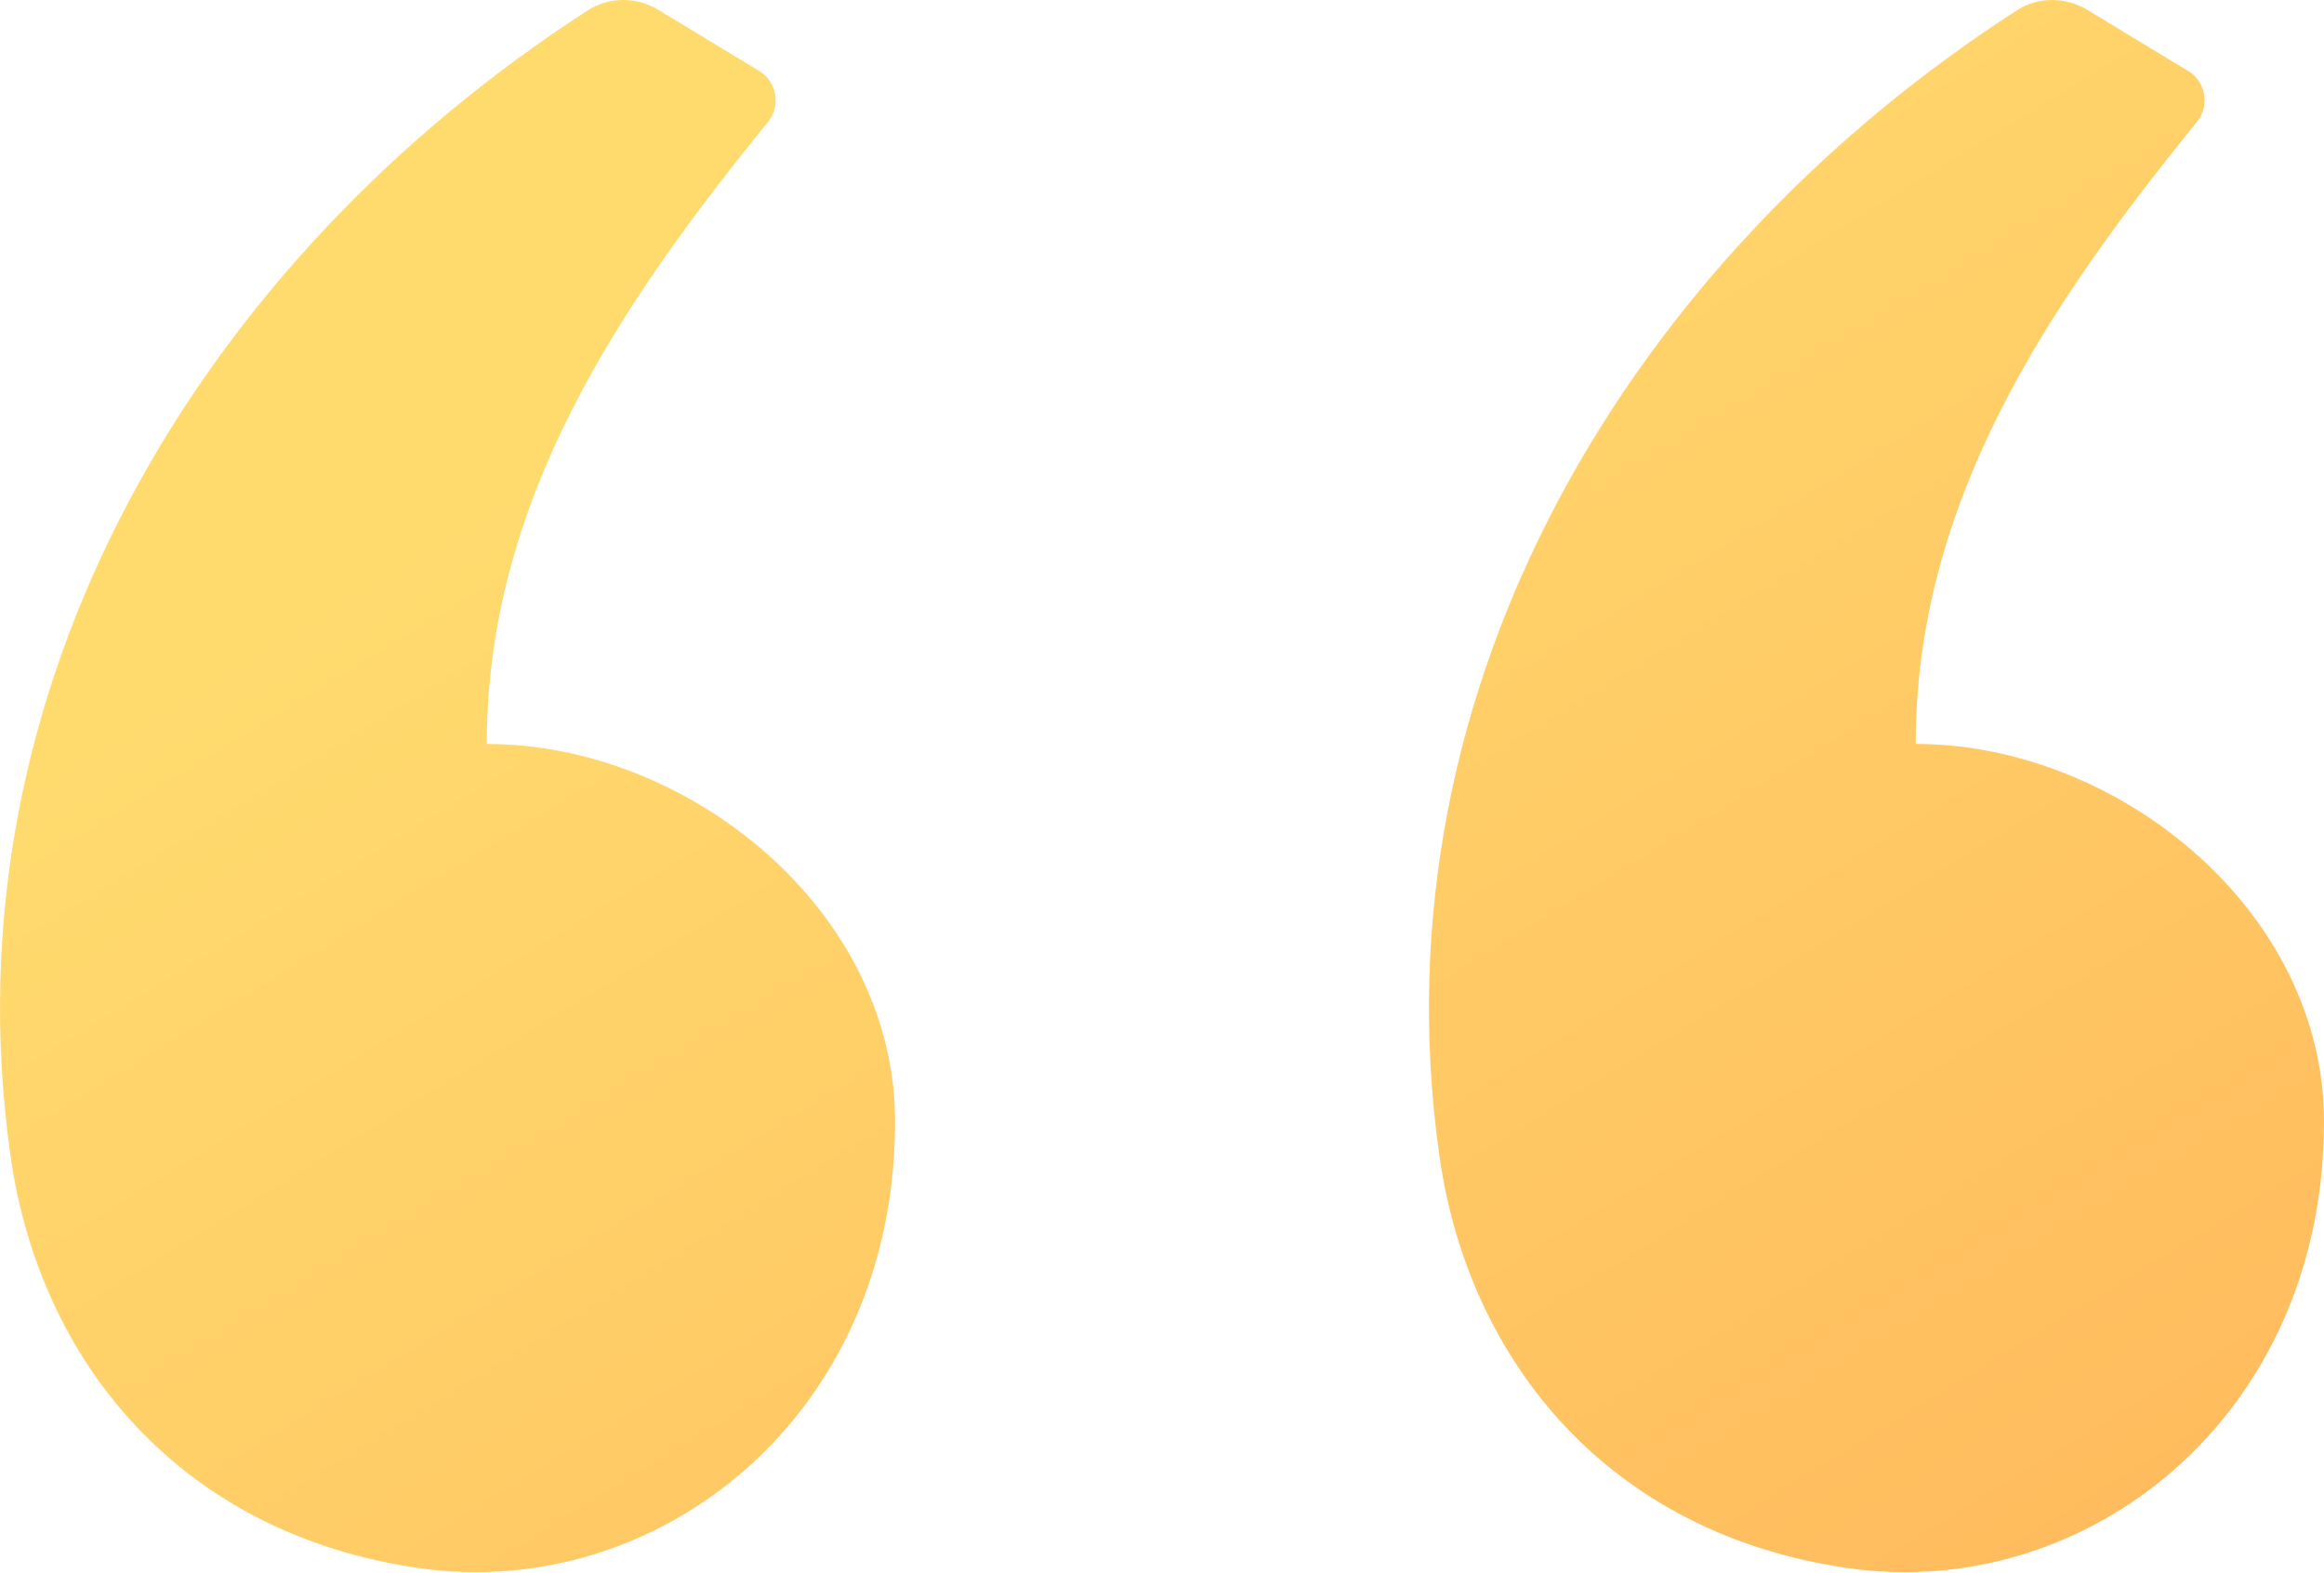
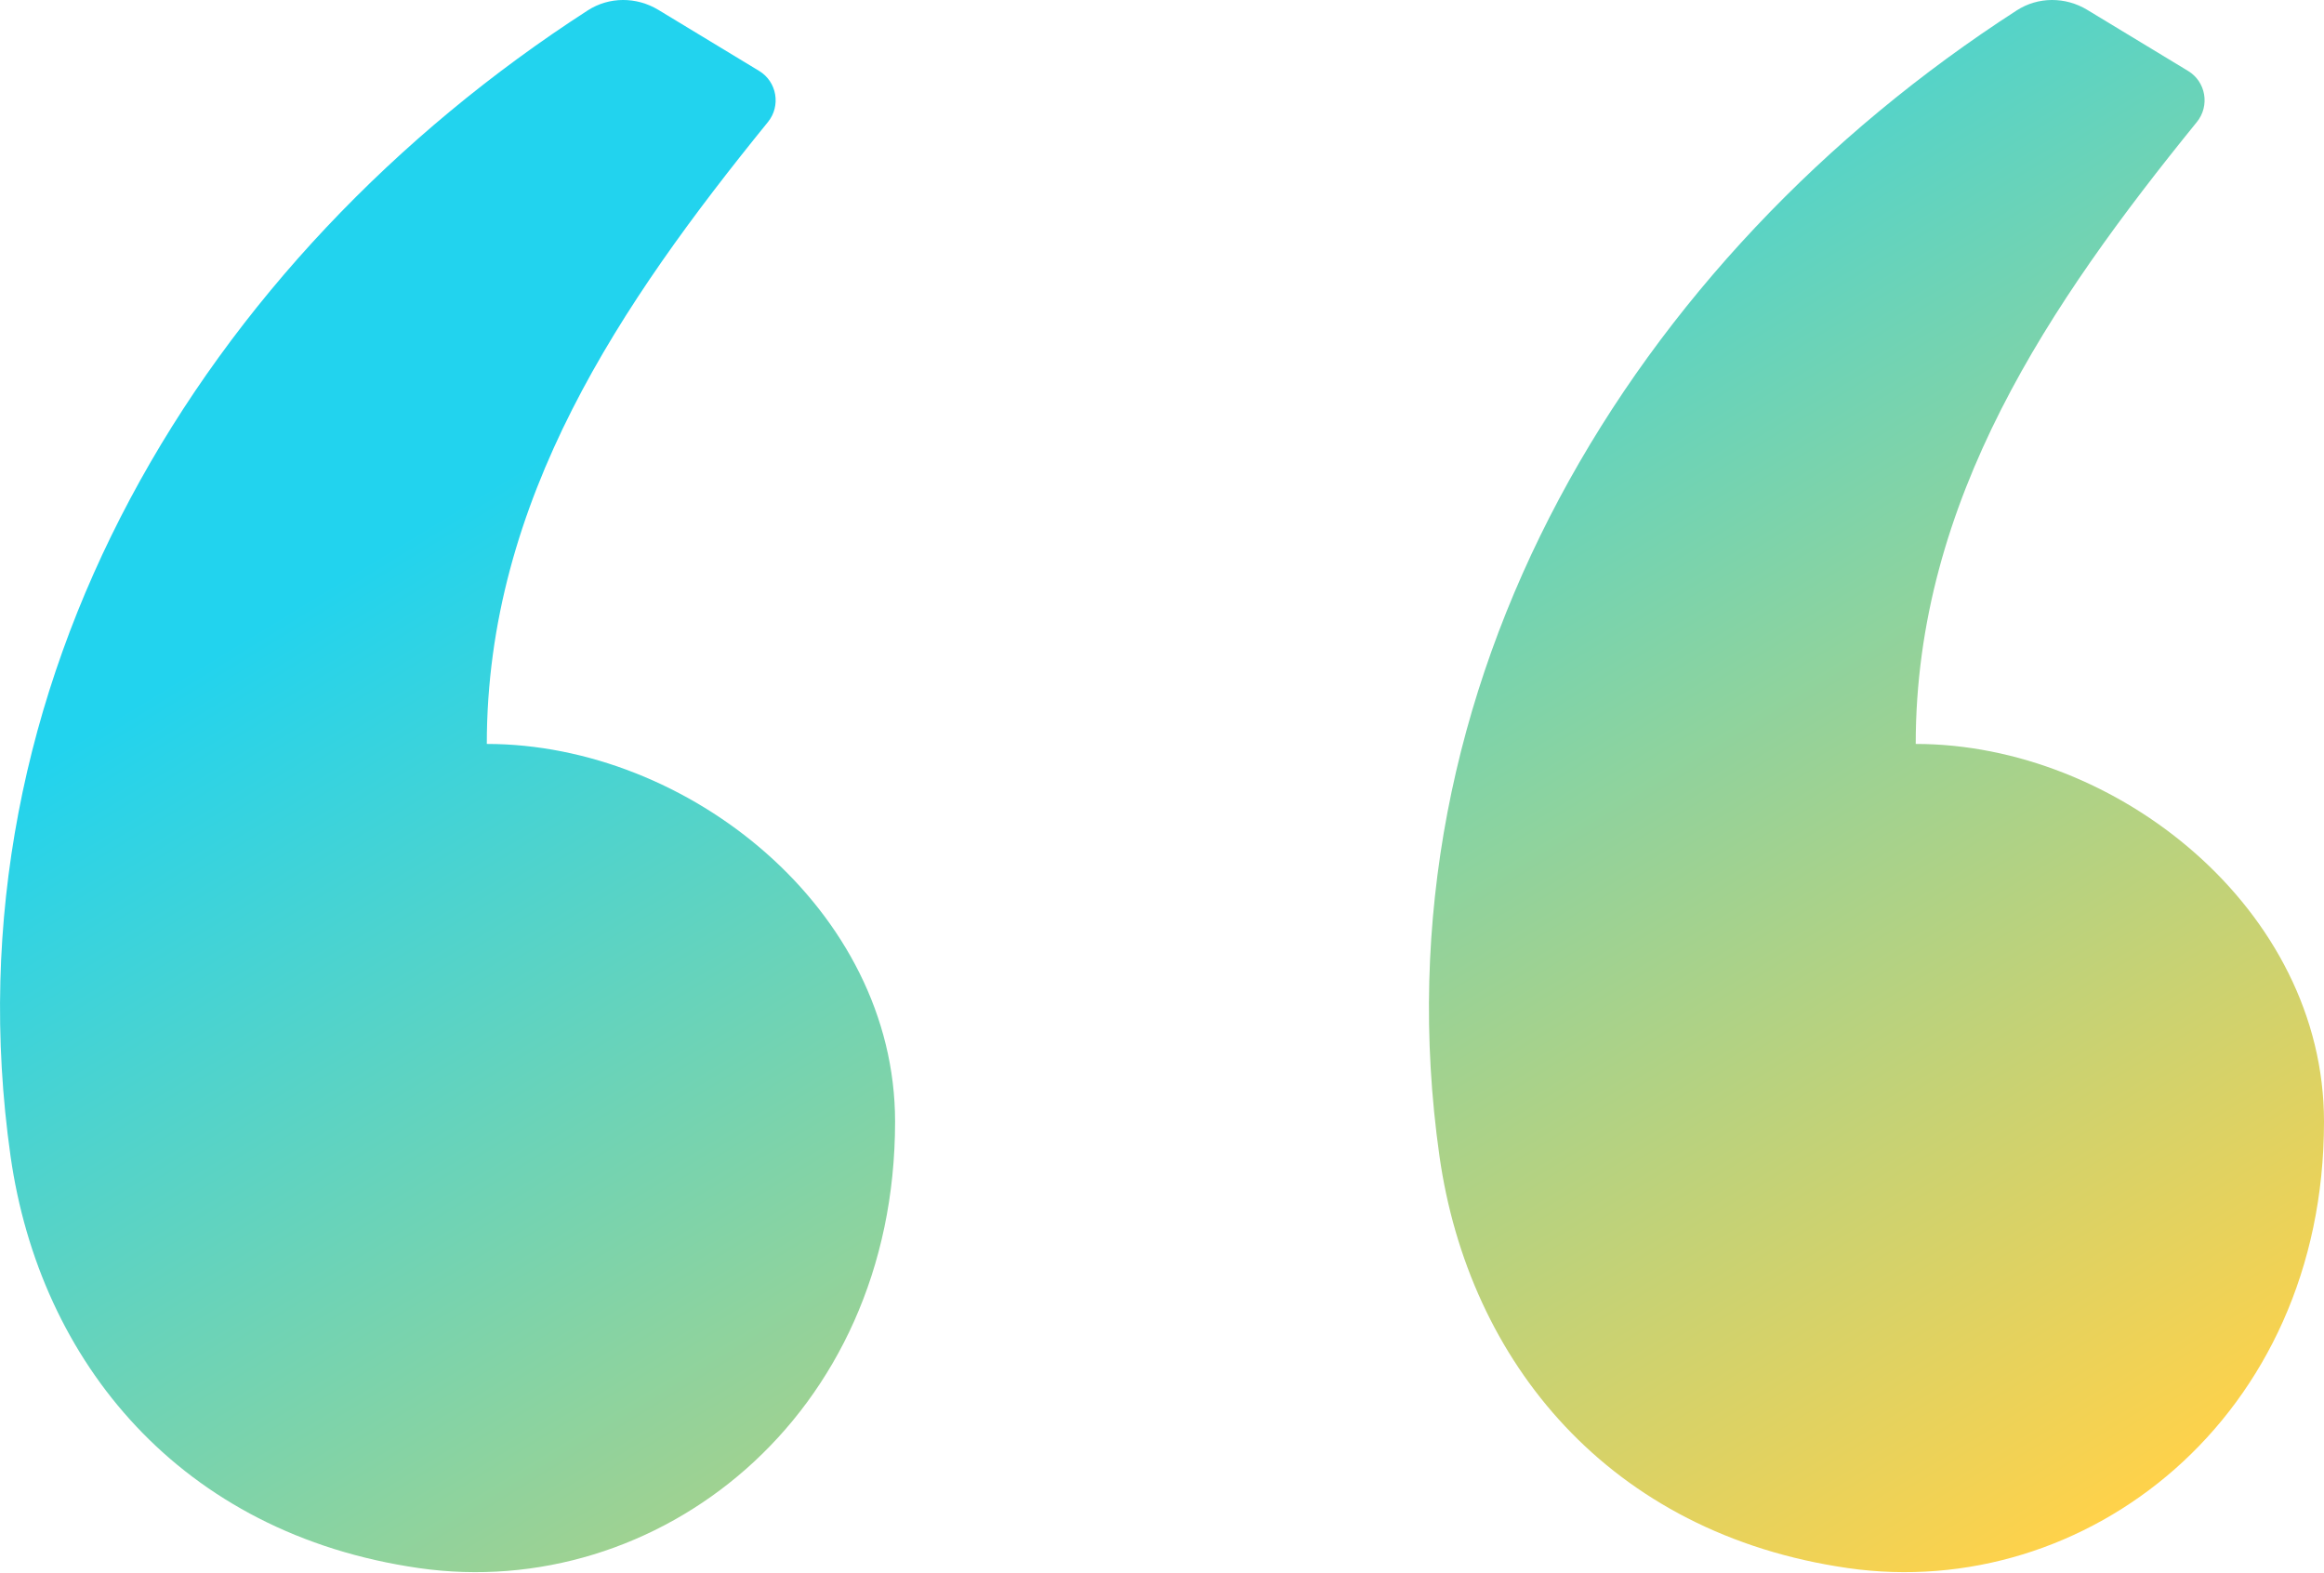
<svg xmlns="http://www.w3.org/2000/svg" width="34" height="23" viewBox="0 0 34 23" fill="none">
  <path fill-rule="evenodd" clip-rule="evenodd" d="M9.631 0.144L11.107 1.038C11.367 1.196 11.427 1.549 11.235 1.785C9.08 4.439 7.122 7.316 7.122 10.883C10.063 10.883 13.095 13.306 13.095 16.408C13.095 20.742 9.611 23.441 6.126 22.939C2.642 22.437 0.581 19.925 0.154 16.911C-0.826 9.999 2.986 3.774 8.599 0.152C8.912 -0.05 9.312 -0.049 9.631 0.144ZM30.536 0.144L32.012 1.038C32.273 1.196 32.332 1.549 32.14 1.785C29.985 4.439 28.027 7.316 28.027 10.883C30.969 10.883 34 13.306 34 16.408C34 20.742 30.516 23.441 27.032 22.939C23.547 22.437 21.486 19.925 21.059 16.911C20.079 9.999 23.892 3.774 29.505 0.152C29.817 -0.05 30.218 -0.049 30.536 0.144Z" fill="url(#paint0_linear)" />
  <defs>
    <linearGradient id="paint0_linear" x1="1.927" y1="4.65138e-07" x2="19.702" y2="29.018" gradientUnits="userSpaceOnUse">
-       <stop offset="0.259" stop-color="#FFDB6E" />
-       <stop offset="1" stop-color="#FFBC5E" />
+       <stop offset="0.259" stop-color="#22d3ee" />
+       <stop offset="1" stop-color="#ffd24a" />
    </linearGradient>
  </defs>
</svg>
